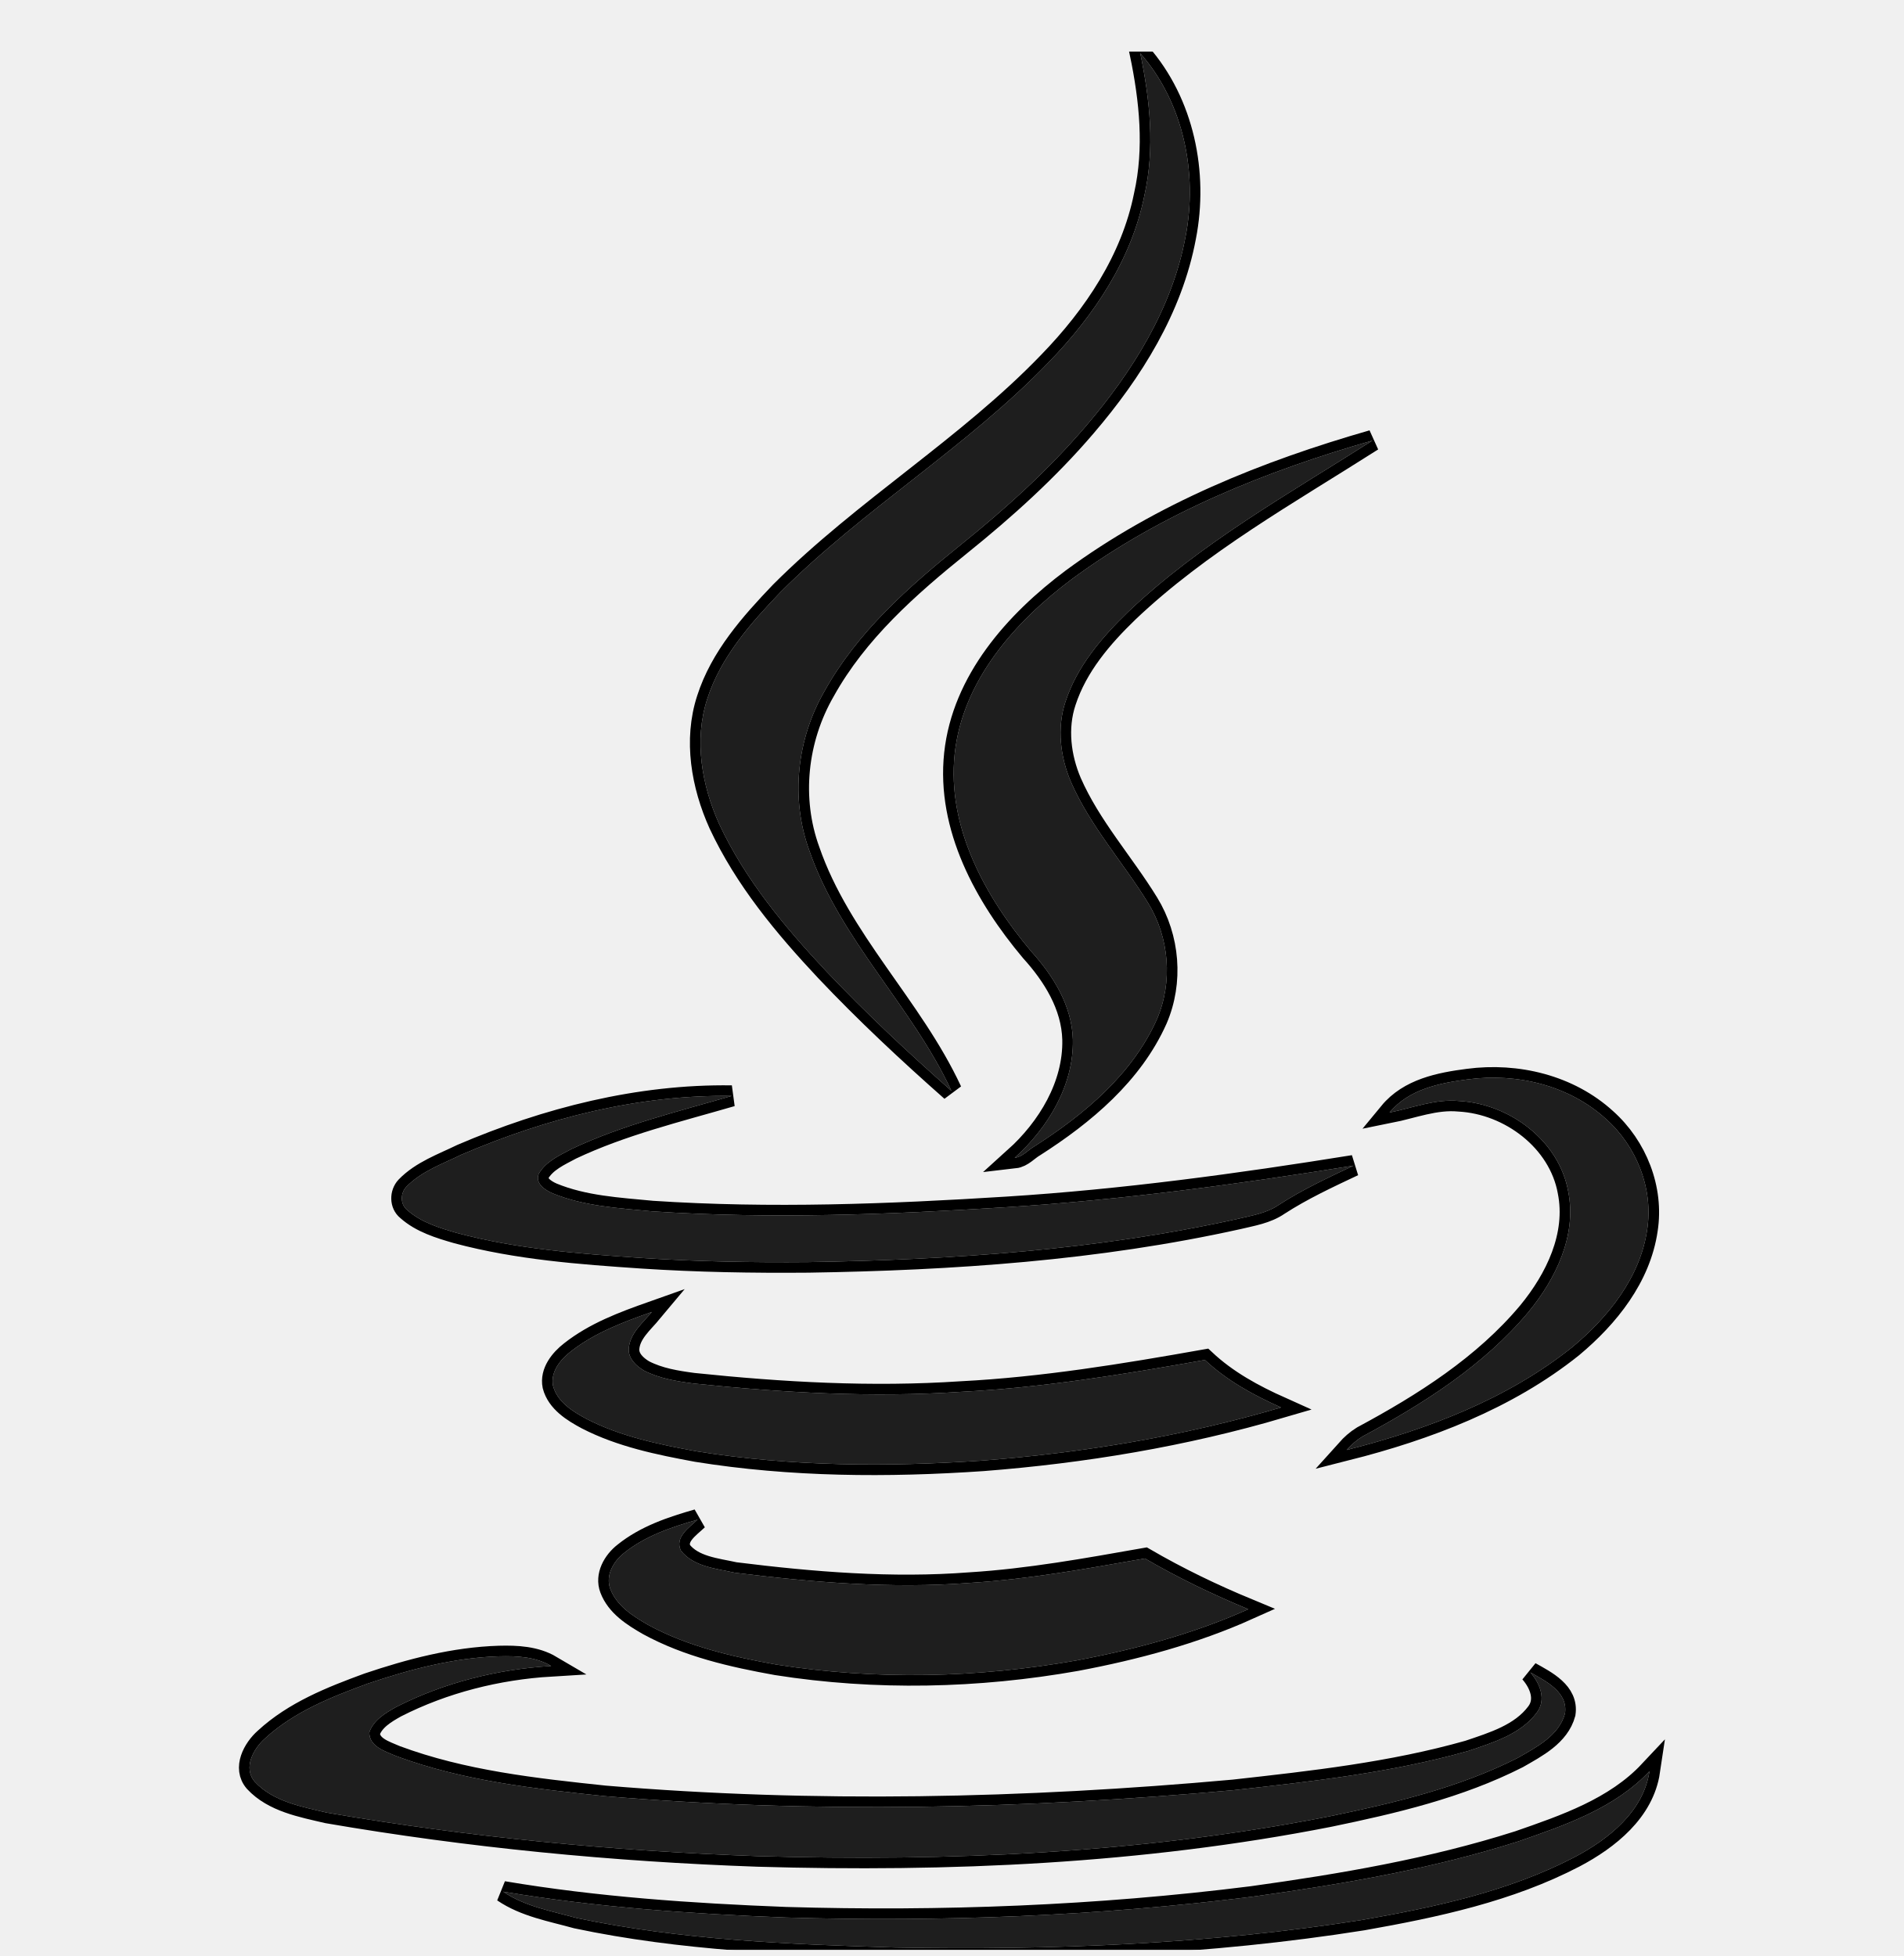
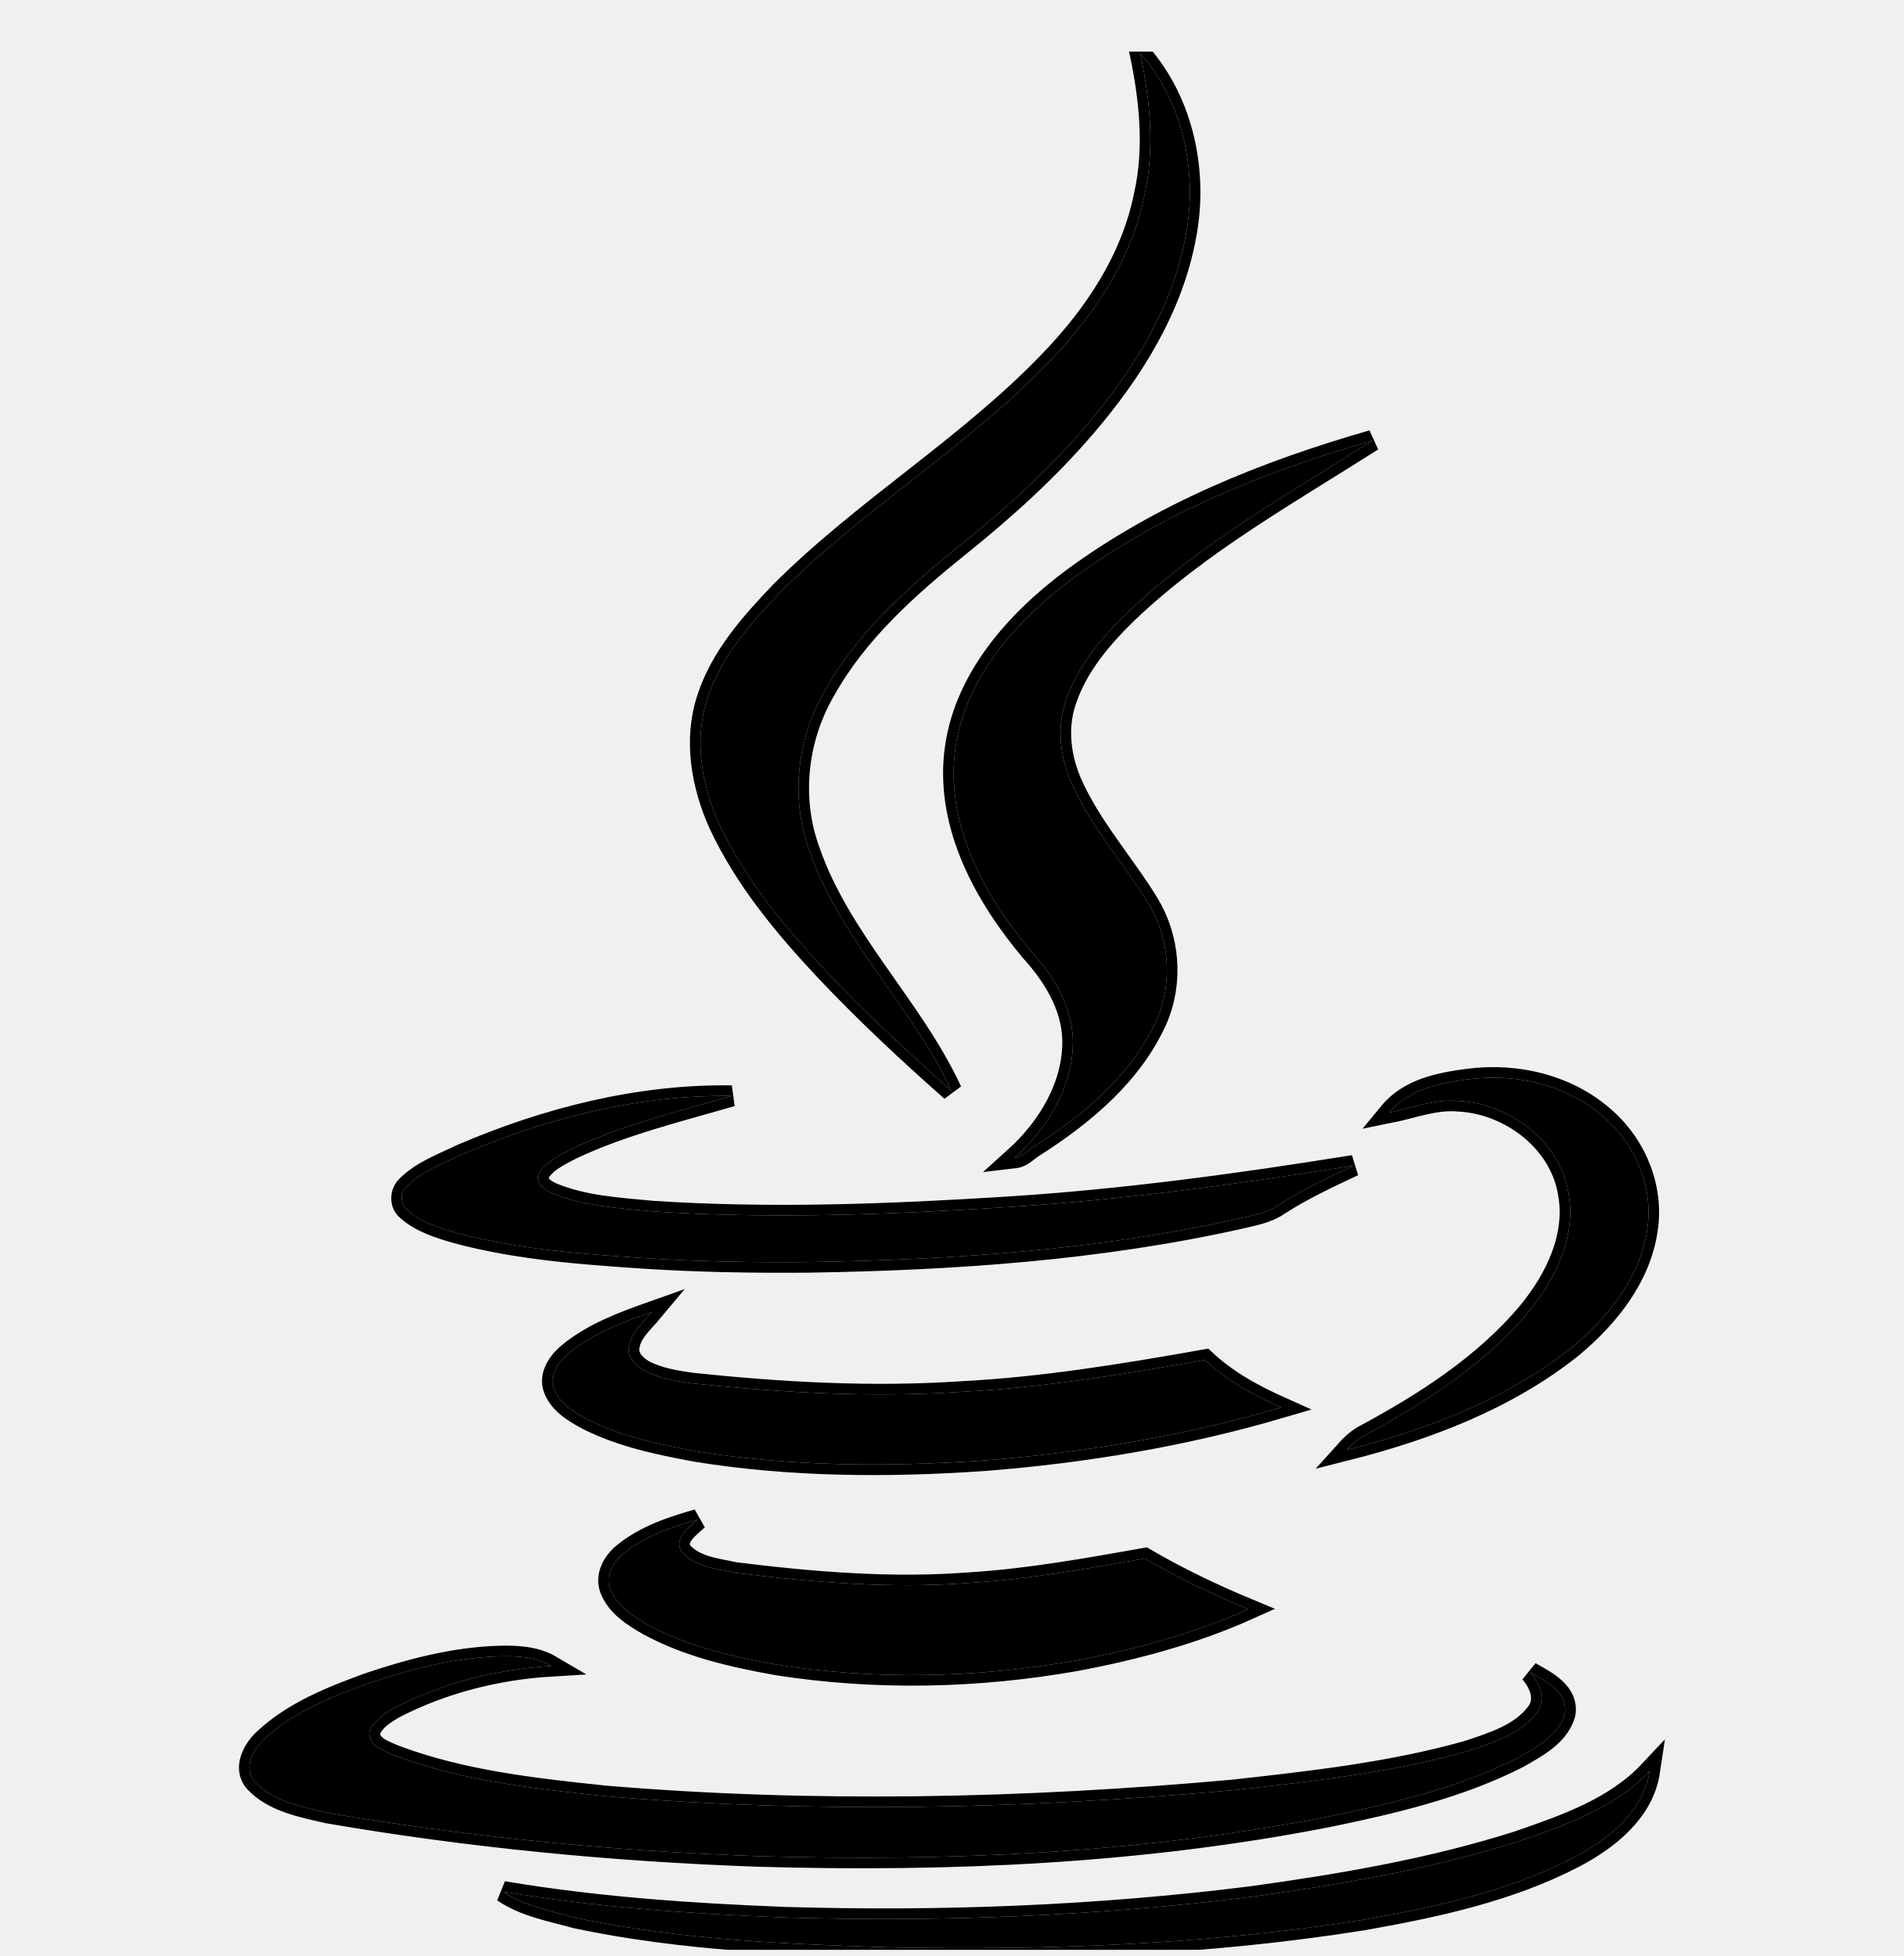
<svg xmlns="http://www.w3.org/2000/svg" width="36" height="37" viewBox="0 0 36 37" fill="none">
  <g clip-path="url(#clip0_2058_1585)">
-     <mask id="path-1-outside-1_2058_1585" maskUnits="userSpaceOnUse" x="3.719" y="0.008" width="28" height="38" fill="black">
+     <mask id="path-1-outside-1_2058_1585" maskUnits="userSpaceOnUse" x="3.719" y="0.008" width="28" height="38" fill="currentColor">
      <rect fill="white" x="3.719" y="0.008" width="28" height="38" />
      <path d="M13.602 15.589C13.271 14.855 13.122 14 13.375 13.223C13.629 12.428 14.196 11.791 14.764 11.197C16.344 9.617 18.291 8.455 19.836 6.849C20.692 5.967 21.399 4.911 21.643 3.697C21.844 2.806 21.748 1.89 21.565 1.008C22.386 1.942 22.656 3.278 22.42 4.483C22.167 5.836 21.416 7.032 20.535 8.062C19.827 8.892 19.015 9.625 18.169 10.306C17.182 11.101 16.213 11.957 15.593 13.074C15.069 13.982 14.947 15.1 15.305 16.086C15.89 17.78 17.252 19.037 17.994 20.635C17.173 19.91 16.37 19.159 15.619 18.365C14.833 17.527 14.091 16.636 13.602 15.589ZM18.055 14.261C17.907 15.65 18.631 16.959 19.496 17.99C19.915 18.452 20.273 19.02 20.29 19.666C20.308 20.53 19.819 21.334 19.19 21.901C19.338 21.884 19.443 21.753 19.565 21.683C20.508 21.08 21.416 20.321 21.879 19.282C22.184 18.575 22.115 17.736 21.713 17.081C21.241 16.313 20.622 15.632 20.255 14.794C20.054 14.323 19.984 13.773 20.15 13.275C20.369 12.603 20.84 12.053 21.338 11.572C22.708 10.272 24.367 9.346 25.956 8.333C23.948 8.909 21.966 9.704 20.273 10.953C19.199 11.756 18.203 12.873 18.055 14.261ZM27.598 20.827C28.55 20.88 29.484 21.578 29.658 22.538C29.824 23.368 29.423 24.189 28.907 24.817C28.061 25.83 26.917 26.555 25.765 27.174C25.651 27.244 25.555 27.331 25.468 27.428C26.987 27.043 28.506 26.467 29.737 25.481C30.418 24.913 31.02 24.162 31.151 23.263C31.273 22.486 30.951 21.683 30.374 21.168C29.676 20.53 28.689 20.294 27.764 20.417C27.231 20.486 26.646 20.6 26.279 21.045C26.716 20.958 27.144 20.783 27.598 20.827ZM8.643 23.324C9.787 23.63 10.966 23.717 12.135 23.796C13.183 23.865 14.231 23.883 15.287 23.874C18.011 23.831 20.753 23.647 23.424 23.053C23.677 22.992 23.957 22.949 24.184 22.792C24.63 22.503 25.118 22.276 25.599 22.049C23.424 22.399 21.242 22.696 19.042 22.835C16.815 22.975 14.571 23.062 12.336 22.914C11.699 22.853 11.044 22.818 10.45 22.573C10.31 22.512 10.118 22.39 10.188 22.206C10.319 21.971 10.581 21.857 10.808 21.735C11.769 21.281 12.816 21.028 13.838 20.731C12.083 20.705 10.337 21.15 8.73 21.84C8.372 22.015 7.971 22.154 7.683 22.451C7.569 22.573 7.569 22.783 7.7 22.888C7.962 23.123 8.311 23.228 8.643 23.324ZM22.787 25.725C21.259 25.996 19.722 26.249 18.177 26.328C16.483 26.441 14.789 26.345 13.113 26.17C12.79 26.127 12.467 26.075 12.179 25.926C12.031 25.839 11.882 25.699 11.891 25.515C11.908 25.227 12.153 25.027 12.328 24.817C11.786 25.009 11.245 25.21 10.791 25.568C10.599 25.717 10.407 25.952 10.459 26.214C10.538 26.52 10.835 26.703 11.097 26.843C11.742 27.175 12.467 27.323 13.175 27.454C14.964 27.742 16.789 27.751 18.587 27.628C20.491 27.48 22.386 27.166 24.228 26.624C23.704 26.389 23.206 26.118 22.787 25.725ZM13.192 28.746C12.703 28.886 12.205 29.052 11.804 29.375C11.602 29.532 11.446 29.803 11.542 30.056C11.664 30.379 11.97 30.571 12.258 30.737C13.009 31.147 13.855 31.339 14.685 31.488C16.562 31.784 18.491 31.741 20.36 31.409C21.469 31.2 22.578 30.903 23.608 30.44C22.935 30.161 22.281 29.846 21.652 29.48C20.561 29.672 19.46 29.873 18.343 29.942C16.868 30.056 15.374 29.934 13.899 29.75C13.55 29.672 13.113 29.637 12.877 29.331C12.755 29.078 13.035 28.895 13.192 28.746ZM25.136 34.36C26.358 34.107 27.589 33.819 28.707 33.251C29.056 33.05 29.484 32.832 29.597 32.413C29.658 32.011 29.239 31.802 28.942 31.636C29.126 31.846 29.248 32.151 29.064 32.396C28.759 32.806 28.235 32.963 27.772 33.12C26.323 33.531 24.821 33.697 23.328 33.863C19.373 34.22 15.392 34.308 11.437 33.976C10.11 33.836 8.756 33.688 7.49 33.217C7.29 33.129 6.984 33.042 6.984 32.771C7.063 32.536 7.29 32.404 7.49 32.291C8.398 31.828 9.411 31.575 10.424 31.514C10.127 31.339 9.778 31.322 9.438 31.331C8.591 31.357 7.761 31.575 6.958 31.846C6.268 32.099 5.561 32.378 5.011 32.885C4.793 33.077 4.592 33.443 4.819 33.705C5.168 34.081 5.71 34.177 6.189 34.29C8.879 34.753 11.602 35.015 14.327 35.111C17.942 35.216 21.582 35.059 25.136 34.36ZM28.715 34.832C27.074 35.355 25.372 35.644 23.677 35.879C20.753 36.246 17.802 36.359 14.859 36.272C13.07 36.203 11.28 36.08 9.516 35.783C9.926 36.063 10.433 36.15 10.904 36.281C12.886 36.7 14.921 36.779 16.938 36.84C19.897 36.892 22.857 36.779 25.773 36.316C27.153 36.072 28.541 35.775 29.78 35.129C30.427 34.788 31.082 34.264 31.195 33.505C30.54 34.203 29.597 34.526 28.715 34.832Z" />
    </mask>
-     <path d="M13.602 15.589C13.271 14.855 13.122 14 13.375 13.223C13.629 12.428 14.196 11.791 14.764 11.197C16.344 9.617 18.291 8.455 19.836 6.849C20.692 5.967 21.399 4.911 21.643 3.697C21.844 2.806 21.748 1.89 21.565 1.008C22.386 1.942 22.656 3.278 22.42 4.483C22.167 5.836 21.416 7.032 20.535 8.062C19.827 8.892 19.015 9.625 18.169 10.306C17.182 11.101 16.213 11.957 15.593 13.074C15.069 13.982 14.947 15.1 15.305 16.086C15.89 17.78 17.252 19.037 17.994 20.635C17.173 19.91 16.37 19.159 15.619 18.365C14.833 17.527 14.091 16.636 13.602 15.589ZM18.055 14.261C17.907 15.65 18.631 16.959 19.496 17.99C19.915 18.452 20.273 19.02 20.29 19.666C20.308 20.53 19.819 21.334 19.19 21.901C19.338 21.884 19.443 21.753 19.565 21.683C20.508 21.08 21.416 20.321 21.879 19.282C22.184 18.575 22.115 17.736 21.713 17.081C21.241 16.313 20.622 15.632 20.255 14.794C20.054 14.323 19.984 13.773 20.15 13.275C20.369 12.603 20.84 12.053 21.338 11.572C22.708 10.272 24.367 9.346 25.956 8.333C23.948 8.909 21.966 9.704 20.273 10.953C19.199 11.756 18.203 12.873 18.055 14.261ZM27.598 20.827C28.55 20.88 29.484 21.578 29.658 22.538C29.824 23.368 29.423 24.189 28.907 24.817C28.061 25.83 26.917 26.555 25.765 27.174C25.651 27.244 25.555 27.331 25.468 27.428C26.987 27.043 28.506 26.467 29.737 25.481C30.418 24.913 31.02 24.162 31.151 23.263C31.273 22.486 30.951 21.683 30.374 21.168C29.676 20.53 28.689 20.294 27.764 20.417C27.231 20.486 26.646 20.6 26.279 21.045C26.716 20.958 27.144 20.783 27.598 20.827ZM8.643 23.324C9.787 23.63 10.966 23.717 12.135 23.796C13.183 23.865 14.231 23.883 15.287 23.874C18.011 23.831 20.753 23.647 23.424 23.053C23.677 22.992 23.957 22.949 24.184 22.792C24.63 22.503 25.118 22.276 25.599 22.049C23.424 22.399 21.242 22.696 19.042 22.835C16.815 22.975 14.571 23.062 12.336 22.914C11.699 22.853 11.044 22.818 10.45 22.573C10.31 22.512 10.118 22.39 10.188 22.206C10.319 21.971 10.581 21.857 10.808 21.735C11.769 21.281 12.816 21.028 13.838 20.731C12.083 20.705 10.337 21.15 8.73 21.84C8.372 22.015 7.971 22.154 7.683 22.451C7.569 22.573 7.569 22.783 7.7 22.888C7.962 23.123 8.311 23.228 8.643 23.324ZM22.787 25.725C21.259 25.996 19.722 26.249 18.177 26.328C16.483 26.441 14.789 26.345 13.113 26.17C12.79 26.127 12.467 26.075 12.179 25.926C12.031 25.839 11.882 25.699 11.891 25.515C11.908 25.227 12.153 25.027 12.328 24.817C11.786 25.009 11.245 25.21 10.791 25.568C10.599 25.717 10.407 25.952 10.459 26.214C10.538 26.52 10.835 26.703 11.097 26.843C11.742 27.175 12.467 27.323 13.175 27.454C14.964 27.742 16.789 27.751 18.587 27.628C20.491 27.48 22.386 27.166 24.228 26.624C23.704 26.389 23.206 26.118 22.787 25.725ZM13.192 28.746C12.703 28.886 12.205 29.052 11.804 29.375C11.602 29.532 11.446 29.803 11.542 30.056C11.664 30.379 11.97 30.571 12.258 30.737C13.009 31.147 13.855 31.339 14.685 31.488C16.562 31.784 18.491 31.741 20.36 31.409C21.469 31.2 22.578 30.903 23.608 30.44C22.935 30.161 22.281 29.846 21.652 29.48C20.561 29.672 19.46 29.873 18.343 29.942C16.868 30.056 15.374 29.934 13.899 29.75C13.55 29.672 13.113 29.637 12.877 29.331C12.755 29.078 13.035 28.895 13.192 28.746ZM25.136 34.36C26.358 34.107 27.589 33.819 28.707 33.251C29.056 33.05 29.484 32.832 29.597 32.413C29.658 32.011 29.239 31.802 28.942 31.636C29.126 31.846 29.248 32.151 29.064 32.396C28.759 32.806 28.235 32.963 27.772 33.12C26.323 33.531 24.821 33.697 23.328 33.863C19.373 34.22 15.392 34.308 11.437 33.976C10.11 33.836 8.756 33.688 7.49 33.217C7.29 33.129 6.984 33.042 6.984 32.771C7.063 32.536 7.29 32.404 7.49 32.291C8.398 31.828 9.411 31.575 10.424 31.514C10.127 31.339 9.778 31.322 9.438 31.331C8.591 31.357 7.761 31.575 6.958 31.846C6.268 32.099 5.561 32.378 5.011 32.885C4.793 33.077 4.592 33.443 4.819 33.705C5.168 34.081 5.71 34.177 6.189 34.29C8.879 34.753 11.602 35.015 14.327 35.111C17.942 35.216 21.582 35.059 25.136 34.36ZM28.715 34.832C27.074 35.355 25.372 35.644 23.677 35.879C20.753 36.246 17.802 36.359 14.859 36.272C13.07 36.203 11.28 36.08 9.516 35.783C9.926 36.063 10.433 36.15 10.904 36.281C12.886 36.7 14.921 36.779 16.938 36.84C19.897 36.892 22.857 36.779 25.773 36.316C27.153 36.072 28.541 35.775 29.78 35.129C30.427 34.788 31.082 34.264 31.195 33.505C30.54 34.203 29.597 34.526 28.715 34.832Z" fill="#1E1E1E" />
-     <path d="M13.602 15.589C13.271 14.855 13.122 14 13.375 13.223C13.629 12.428 14.196 11.791 14.764 11.197C16.344 9.617 18.291 8.455 19.836 6.849C20.692 5.967 21.399 4.911 21.643 3.697C21.844 2.806 21.748 1.89 21.565 1.008C22.386 1.942 22.656 3.278 22.42 4.483C22.167 5.836 21.416 7.032 20.535 8.062C19.827 8.892 19.015 9.625 18.169 10.306C17.182 11.101 16.213 11.957 15.593 13.074C15.069 13.982 14.947 15.1 15.305 16.086C15.89 17.78 17.252 19.037 17.994 20.635C17.173 19.91 16.37 19.159 15.619 18.365C14.833 17.527 14.091 16.636 13.602 15.589ZM18.055 14.261C17.907 15.65 18.631 16.959 19.496 17.99C19.915 18.452 20.273 19.02 20.29 19.666C20.308 20.53 19.819 21.334 19.19 21.901C19.338 21.884 19.443 21.753 19.565 21.683C20.508 21.08 21.416 20.321 21.879 19.282C22.184 18.575 22.115 17.736 21.713 17.081C21.241 16.313 20.622 15.632 20.255 14.794C20.054 14.323 19.984 13.773 20.15 13.275C20.369 12.603 20.84 12.053 21.338 11.572C22.708 10.272 24.367 9.346 25.956 8.333C23.948 8.909 21.966 9.704 20.273 10.953C19.199 11.756 18.203 12.873 18.055 14.261ZM27.598 20.827C28.55 20.88 29.484 21.578 29.658 22.538C29.824 23.368 29.423 24.189 28.907 24.817C28.061 25.83 26.917 26.555 25.765 27.174C25.651 27.244 25.555 27.331 25.468 27.428C26.987 27.043 28.506 26.467 29.737 25.481C30.418 24.913 31.02 24.162 31.151 23.263C31.273 22.486 30.951 21.683 30.374 21.168C29.676 20.53 28.689 20.294 27.764 20.417C27.231 20.486 26.646 20.6 26.279 21.045C26.716 20.958 27.144 20.783 27.598 20.827ZM8.643 23.324C9.787 23.63 10.966 23.717 12.135 23.796C13.183 23.865 14.231 23.883 15.287 23.874C18.011 23.831 20.753 23.647 23.424 23.053C23.677 22.992 23.957 22.949 24.184 22.792C24.63 22.503 25.118 22.276 25.599 22.049C23.424 22.399 21.242 22.696 19.042 22.835C16.815 22.975 14.571 23.062 12.336 22.914C11.699 22.853 11.044 22.818 10.45 22.573C10.31 22.512 10.118 22.39 10.188 22.206C10.319 21.971 10.581 21.857 10.808 21.735C11.769 21.281 12.816 21.028 13.838 20.731C12.083 20.705 10.337 21.15 8.73 21.84C8.372 22.015 7.971 22.154 7.683 22.451C7.569 22.573 7.569 22.783 7.7 22.888C7.962 23.123 8.311 23.228 8.643 23.324ZM22.787 25.725C21.259 25.996 19.722 26.249 18.177 26.328C16.483 26.441 14.789 26.345 13.113 26.17C12.79 26.127 12.467 26.075 12.179 25.926C12.031 25.839 11.882 25.699 11.891 25.515C11.908 25.227 12.153 25.027 12.328 24.817C11.786 25.009 11.245 25.21 10.791 25.568C10.599 25.717 10.407 25.952 10.459 26.214C10.538 26.52 10.835 26.703 11.097 26.843C11.742 27.175 12.467 27.323 13.175 27.454C14.964 27.742 16.789 27.751 18.587 27.628C20.491 27.48 22.386 27.166 24.228 26.624C23.704 26.389 23.206 26.118 22.787 25.725ZM13.192 28.746C12.703 28.886 12.205 29.052 11.804 29.375C11.602 29.532 11.446 29.803 11.542 30.056C11.664 30.379 11.97 30.571 12.258 30.737C13.009 31.147 13.855 31.339 14.685 31.488C16.562 31.784 18.491 31.741 20.36 31.409C21.469 31.2 22.578 30.903 23.608 30.44C22.935 30.161 22.281 29.846 21.652 29.48C20.561 29.672 19.46 29.873 18.343 29.942C16.868 30.056 15.374 29.934 13.899 29.75C13.55 29.672 13.113 29.637 12.877 29.331C12.755 29.078 13.035 28.895 13.192 28.746ZM25.136 34.36C26.358 34.107 27.589 33.819 28.707 33.251C29.056 33.05 29.484 32.832 29.597 32.413C29.658 32.011 29.239 31.802 28.942 31.636C29.126 31.846 29.248 32.151 29.064 32.396C28.759 32.806 28.235 32.963 27.772 33.12C26.323 33.531 24.821 33.697 23.328 33.863C19.373 34.22 15.392 34.308 11.437 33.976C10.11 33.836 8.756 33.688 7.49 33.217C7.29 33.129 6.984 33.042 6.984 32.771C7.063 32.536 7.29 32.404 7.49 32.291C8.398 31.828 9.411 31.575 10.424 31.514C10.127 31.339 9.778 31.322 9.438 31.331C8.591 31.357 7.761 31.575 6.958 31.846C6.268 32.099 5.561 32.378 5.011 32.885C4.793 33.077 4.592 33.443 4.819 33.705C5.168 34.081 5.71 34.177 6.189 34.29C8.879 34.753 11.602 35.015 14.327 35.111C17.942 35.216 21.582 35.059 25.136 34.36ZM28.715 34.832C27.074 35.355 25.372 35.644 23.677 35.879C20.753 36.246 17.802 36.359 14.859 36.272C13.07 36.203 11.28 36.08 9.516 35.783C9.926 36.063 10.433 36.15 10.904 36.281C12.886 36.7 14.921 36.779 16.938 36.84C19.897 36.892 22.857 36.779 25.773 36.316C27.153 36.072 28.541 35.775 29.78 35.129C30.427 34.788 31.082 34.264 31.195 33.505C30.54 34.203 29.597 34.526 28.715 34.832Z" stroke="black" stroke-width="0.4" mask="url(#path-1-outside-1_2058_1585)" />
+     <path d="M13.602 15.589C13.271 14.855 13.122 14 13.375 13.223C13.629 12.428 14.196 11.791 14.764 11.197C16.344 9.617 18.291 8.455 19.836 6.849C20.692 5.967 21.399 4.911 21.643 3.697C21.844 2.806 21.748 1.89 21.565 1.008C22.386 1.942 22.656 3.278 22.42 4.483C22.167 5.836 21.416 7.032 20.535 8.062C19.827 8.892 19.015 9.625 18.169 10.306C17.182 11.101 16.213 11.957 15.593 13.074C15.069 13.982 14.947 15.1 15.305 16.086C15.89 17.78 17.252 19.037 17.994 20.635C17.173 19.91 16.37 19.159 15.619 18.365C14.833 17.527 14.091 16.636 13.602 15.589ZM18.055 14.261C17.907 15.65 18.631 16.959 19.496 17.99C19.915 18.452 20.273 19.02 20.29 19.666C20.308 20.53 19.819 21.334 19.19 21.901C19.338 21.884 19.443 21.753 19.565 21.683C20.508 21.08 21.416 20.321 21.879 19.282C22.184 18.575 22.115 17.736 21.713 17.081C21.241 16.313 20.622 15.632 20.255 14.794C20.054 14.323 19.984 13.773 20.15 13.275C20.369 12.603 20.84 12.053 21.338 11.572C22.708 10.272 24.367 9.346 25.956 8.333C23.948 8.909 21.966 9.704 20.273 10.953C19.199 11.756 18.203 12.873 18.055 14.261ZM27.598 20.827C28.55 20.88 29.484 21.578 29.658 22.538C29.824 23.368 29.423 24.189 28.907 24.817C28.061 25.83 26.917 26.555 25.765 27.174C25.651 27.244 25.555 27.331 25.468 27.428C26.987 27.043 28.506 26.467 29.737 25.481C30.418 24.913 31.02 24.162 31.151 23.263C31.273 22.486 30.951 21.683 30.374 21.168C29.676 20.53 28.689 20.294 27.764 20.417C27.231 20.486 26.646 20.6 26.279 21.045C26.716 20.958 27.144 20.783 27.598 20.827ZM8.643 23.324C9.787 23.63 10.966 23.717 12.135 23.796C13.183 23.865 14.231 23.883 15.287 23.874C18.011 23.831 20.753 23.647 23.424 23.053C23.677 22.992 23.957 22.949 24.184 22.792C24.63 22.503 25.118 22.276 25.599 22.049C23.424 22.399 21.242 22.696 19.042 22.835C16.815 22.975 14.571 23.062 12.336 22.914C11.699 22.853 11.044 22.818 10.45 22.573C10.31 22.512 10.118 22.39 10.188 22.206C10.319 21.971 10.581 21.857 10.808 21.735C11.769 21.281 12.816 21.028 13.838 20.731C12.083 20.705 10.337 21.15 8.73 21.84C8.372 22.015 7.971 22.154 7.683 22.451C7.569 22.573 7.569 22.783 7.7 22.888C7.962 23.123 8.311 23.228 8.643 23.324ZM22.787 25.725C21.259 25.996 19.722 26.249 18.177 26.328C16.483 26.441 14.789 26.345 13.113 26.17C12.79 26.127 12.467 26.075 12.179 25.926C12.031 25.839 11.882 25.699 11.891 25.515C11.908 25.227 12.153 25.027 12.328 24.817C11.786 25.009 11.245 25.21 10.791 25.568C10.599 25.717 10.407 25.952 10.459 26.214C10.538 26.52 10.835 26.703 11.097 26.843C11.742 27.175 12.467 27.323 13.175 27.454C14.964 27.742 16.789 27.751 18.587 27.628C20.491 27.48 22.386 27.166 24.228 26.624C23.704 26.389 23.206 26.118 22.787 25.725ZM13.192 28.746C12.703 28.886 12.205 29.052 11.804 29.375C11.602 29.532 11.446 29.803 11.542 30.056C11.664 30.379 11.97 30.571 12.258 30.737C13.009 31.147 13.855 31.339 14.685 31.488C16.562 31.784 18.491 31.741 20.36 31.409C21.469 31.2 22.578 30.903 23.608 30.44C22.935 30.161 22.281 29.846 21.652 29.48C20.561 29.672 19.46 29.873 18.343 29.942C16.868 30.056 15.374 29.934 13.899 29.75C13.55 29.672 13.113 29.637 12.877 29.331C12.755 29.078 13.035 28.895 13.192 28.746ZM25.136 34.36C26.358 34.107 27.589 33.819 28.707 33.251C29.056 33.05 29.484 32.832 29.597 32.413C29.658 32.011 29.239 31.802 28.942 31.636C29.126 31.846 29.248 32.151 29.064 32.396C28.759 32.806 28.235 32.963 27.772 33.12C26.323 33.531 24.821 33.697 23.328 33.863C19.373 34.22 15.392 34.308 11.437 33.976C10.11 33.836 8.756 33.688 7.49 33.217C7.29 33.129 6.984 33.042 6.984 32.771C7.063 32.536 7.29 32.404 7.49 32.291C8.398 31.828 9.411 31.575 10.424 31.514C10.127 31.339 9.778 31.322 9.438 31.331C8.591 31.357 7.761 31.575 6.958 31.846C6.268 32.099 5.561 32.378 5.011 32.885C4.793 33.077 4.592 33.443 4.819 33.705C5.168 34.081 5.71 34.177 6.189 34.29C8.879 34.753 11.602 35.015 14.327 35.111C17.942 35.216 21.582 35.059 25.136 34.36ZM28.715 34.832C27.074 35.355 25.372 35.644 23.677 35.879C20.753 36.246 17.802 36.359 14.859 36.272C13.07 36.203 11.28 36.08 9.516 35.783C9.926 36.063 10.433 36.15 10.904 36.281C12.886 36.7 14.921 36.779 16.938 36.84C19.897 36.892 22.857 36.779 25.773 36.316C27.153 36.072 28.541 35.775 29.78 35.129C30.427 34.788 31.082 34.264 31.195 33.505C30.54 34.203 29.597 34.526 28.715 34.832Z" fill="currentColor" />
+     <path d="M13.602 15.589C13.271 14.855 13.122 14 13.375 13.223C13.629 12.428 14.196 11.791 14.764 11.197C16.344 9.617 18.291 8.455 19.836 6.849C20.692 5.967 21.399 4.911 21.643 3.697C21.844 2.806 21.748 1.89 21.565 1.008C22.386 1.942 22.656 3.278 22.42 4.483C22.167 5.836 21.416 7.032 20.535 8.062C19.827 8.892 19.015 9.625 18.169 10.306C17.182 11.101 16.213 11.957 15.593 13.074C15.069 13.982 14.947 15.1 15.305 16.086C15.89 17.78 17.252 19.037 17.994 20.635C17.173 19.91 16.37 19.159 15.619 18.365C14.833 17.527 14.091 16.636 13.602 15.589ZM18.055 14.261C17.907 15.65 18.631 16.959 19.496 17.99C19.915 18.452 20.273 19.02 20.29 19.666C20.308 20.53 19.819 21.334 19.19 21.901C19.338 21.884 19.443 21.753 19.565 21.683C20.508 21.08 21.416 20.321 21.879 19.282C22.184 18.575 22.115 17.736 21.713 17.081C21.241 16.313 20.622 15.632 20.255 14.794C20.054 14.323 19.984 13.773 20.15 13.275C20.369 12.603 20.84 12.053 21.338 11.572C22.708 10.272 24.367 9.346 25.956 8.333C23.948 8.909 21.966 9.704 20.273 10.953C19.199 11.756 18.203 12.873 18.055 14.261ZM27.598 20.827C28.55 20.88 29.484 21.578 29.658 22.538C29.824 23.368 29.423 24.189 28.907 24.817C28.061 25.83 26.917 26.555 25.765 27.174C25.651 27.244 25.555 27.331 25.468 27.428C26.987 27.043 28.506 26.467 29.737 25.481C30.418 24.913 31.02 24.162 31.151 23.263C31.273 22.486 30.951 21.683 30.374 21.168C29.676 20.53 28.689 20.294 27.764 20.417C27.231 20.486 26.646 20.6 26.279 21.045C26.716 20.958 27.144 20.783 27.598 20.827ZM8.643 23.324C9.787 23.63 10.966 23.717 12.135 23.796C13.183 23.865 14.231 23.883 15.287 23.874C18.011 23.831 20.753 23.647 23.424 23.053C23.677 22.992 23.957 22.949 24.184 22.792C24.63 22.503 25.118 22.276 25.599 22.049C23.424 22.399 21.242 22.696 19.042 22.835C16.815 22.975 14.571 23.062 12.336 22.914C11.699 22.853 11.044 22.818 10.45 22.573C10.31 22.512 10.118 22.39 10.188 22.206C10.319 21.971 10.581 21.857 10.808 21.735C11.769 21.281 12.816 21.028 13.838 20.731C12.083 20.705 10.337 21.15 8.73 21.84C8.372 22.015 7.971 22.154 7.683 22.451C7.569 22.573 7.569 22.783 7.7 22.888C7.962 23.123 8.311 23.228 8.643 23.324ZM22.787 25.725C21.259 25.996 19.722 26.249 18.177 26.328C16.483 26.441 14.789 26.345 13.113 26.17C12.79 26.127 12.467 26.075 12.179 25.926C12.031 25.839 11.882 25.699 11.891 25.515C11.908 25.227 12.153 25.027 12.328 24.817C11.786 25.009 11.245 25.21 10.791 25.568C10.599 25.717 10.407 25.952 10.459 26.214C10.538 26.52 10.835 26.703 11.097 26.843C11.742 27.175 12.467 27.323 13.175 27.454C14.964 27.742 16.789 27.751 18.587 27.628C20.491 27.48 22.386 27.166 24.228 26.624C23.704 26.389 23.206 26.118 22.787 25.725ZM13.192 28.746C12.703 28.886 12.205 29.052 11.804 29.375C11.602 29.532 11.446 29.803 11.542 30.056C11.664 30.379 11.97 30.571 12.258 30.737C13.009 31.147 13.855 31.339 14.685 31.488C16.562 31.784 18.491 31.741 20.36 31.409C21.469 31.2 22.578 30.903 23.608 30.44C22.935 30.161 22.281 29.846 21.652 29.48C20.561 29.672 19.46 29.873 18.343 29.942C16.868 30.056 15.374 29.934 13.899 29.75C13.55 29.672 13.113 29.637 12.877 29.331C12.755 29.078 13.035 28.895 13.192 28.746ZM25.136 34.36C26.358 34.107 27.589 33.819 28.707 33.251C29.056 33.05 29.484 32.832 29.597 32.413C29.658 32.011 29.239 31.802 28.942 31.636C29.126 31.846 29.248 32.151 29.064 32.396C28.759 32.806 28.235 32.963 27.772 33.12C26.323 33.531 24.821 33.697 23.328 33.863C19.373 34.22 15.392 34.308 11.437 33.976C10.11 33.836 8.756 33.688 7.49 33.217C7.29 33.129 6.984 33.042 6.984 32.771C7.063 32.536 7.29 32.404 7.49 32.291C8.398 31.828 9.411 31.575 10.424 31.514C10.127 31.339 9.778 31.322 9.438 31.331C8.591 31.357 7.761 31.575 6.958 31.846C6.268 32.099 5.561 32.378 5.011 32.885C4.793 33.077 4.592 33.443 4.819 33.705C5.168 34.081 5.71 34.177 6.189 34.29C8.879 34.753 11.602 35.015 14.327 35.111C17.942 35.216 21.582 35.059 25.136 34.36ZM28.715 34.832C27.074 35.355 25.372 35.644 23.677 35.879C20.753 36.246 17.802 36.359 14.859 36.272C13.07 36.203 11.28 36.08 9.516 35.783C9.926 36.063 10.433 36.15 10.904 36.281C12.886 36.7 14.921 36.779 16.938 36.84C19.897 36.892 22.857 36.779 25.773 36.316C27.153 36.072 28.541 35.775 29.78 35.129C30.427 34.788 31.082 34.264 31.195 33.505C30.54 34.203 29.597 34.526 28.715 34.832Z" stroke="currentColor" stroke-width="0.4" mask="url(#path-1-outside-1_2058_1585)" />
  </g>
  <defs>
    <clipPath id="clip0_2058_1585">
      <rect width="35.914" height="35.914" fill="white" transform="translate(0 0.972656)" />
    </clipPath>
  </defs>
</svg>
